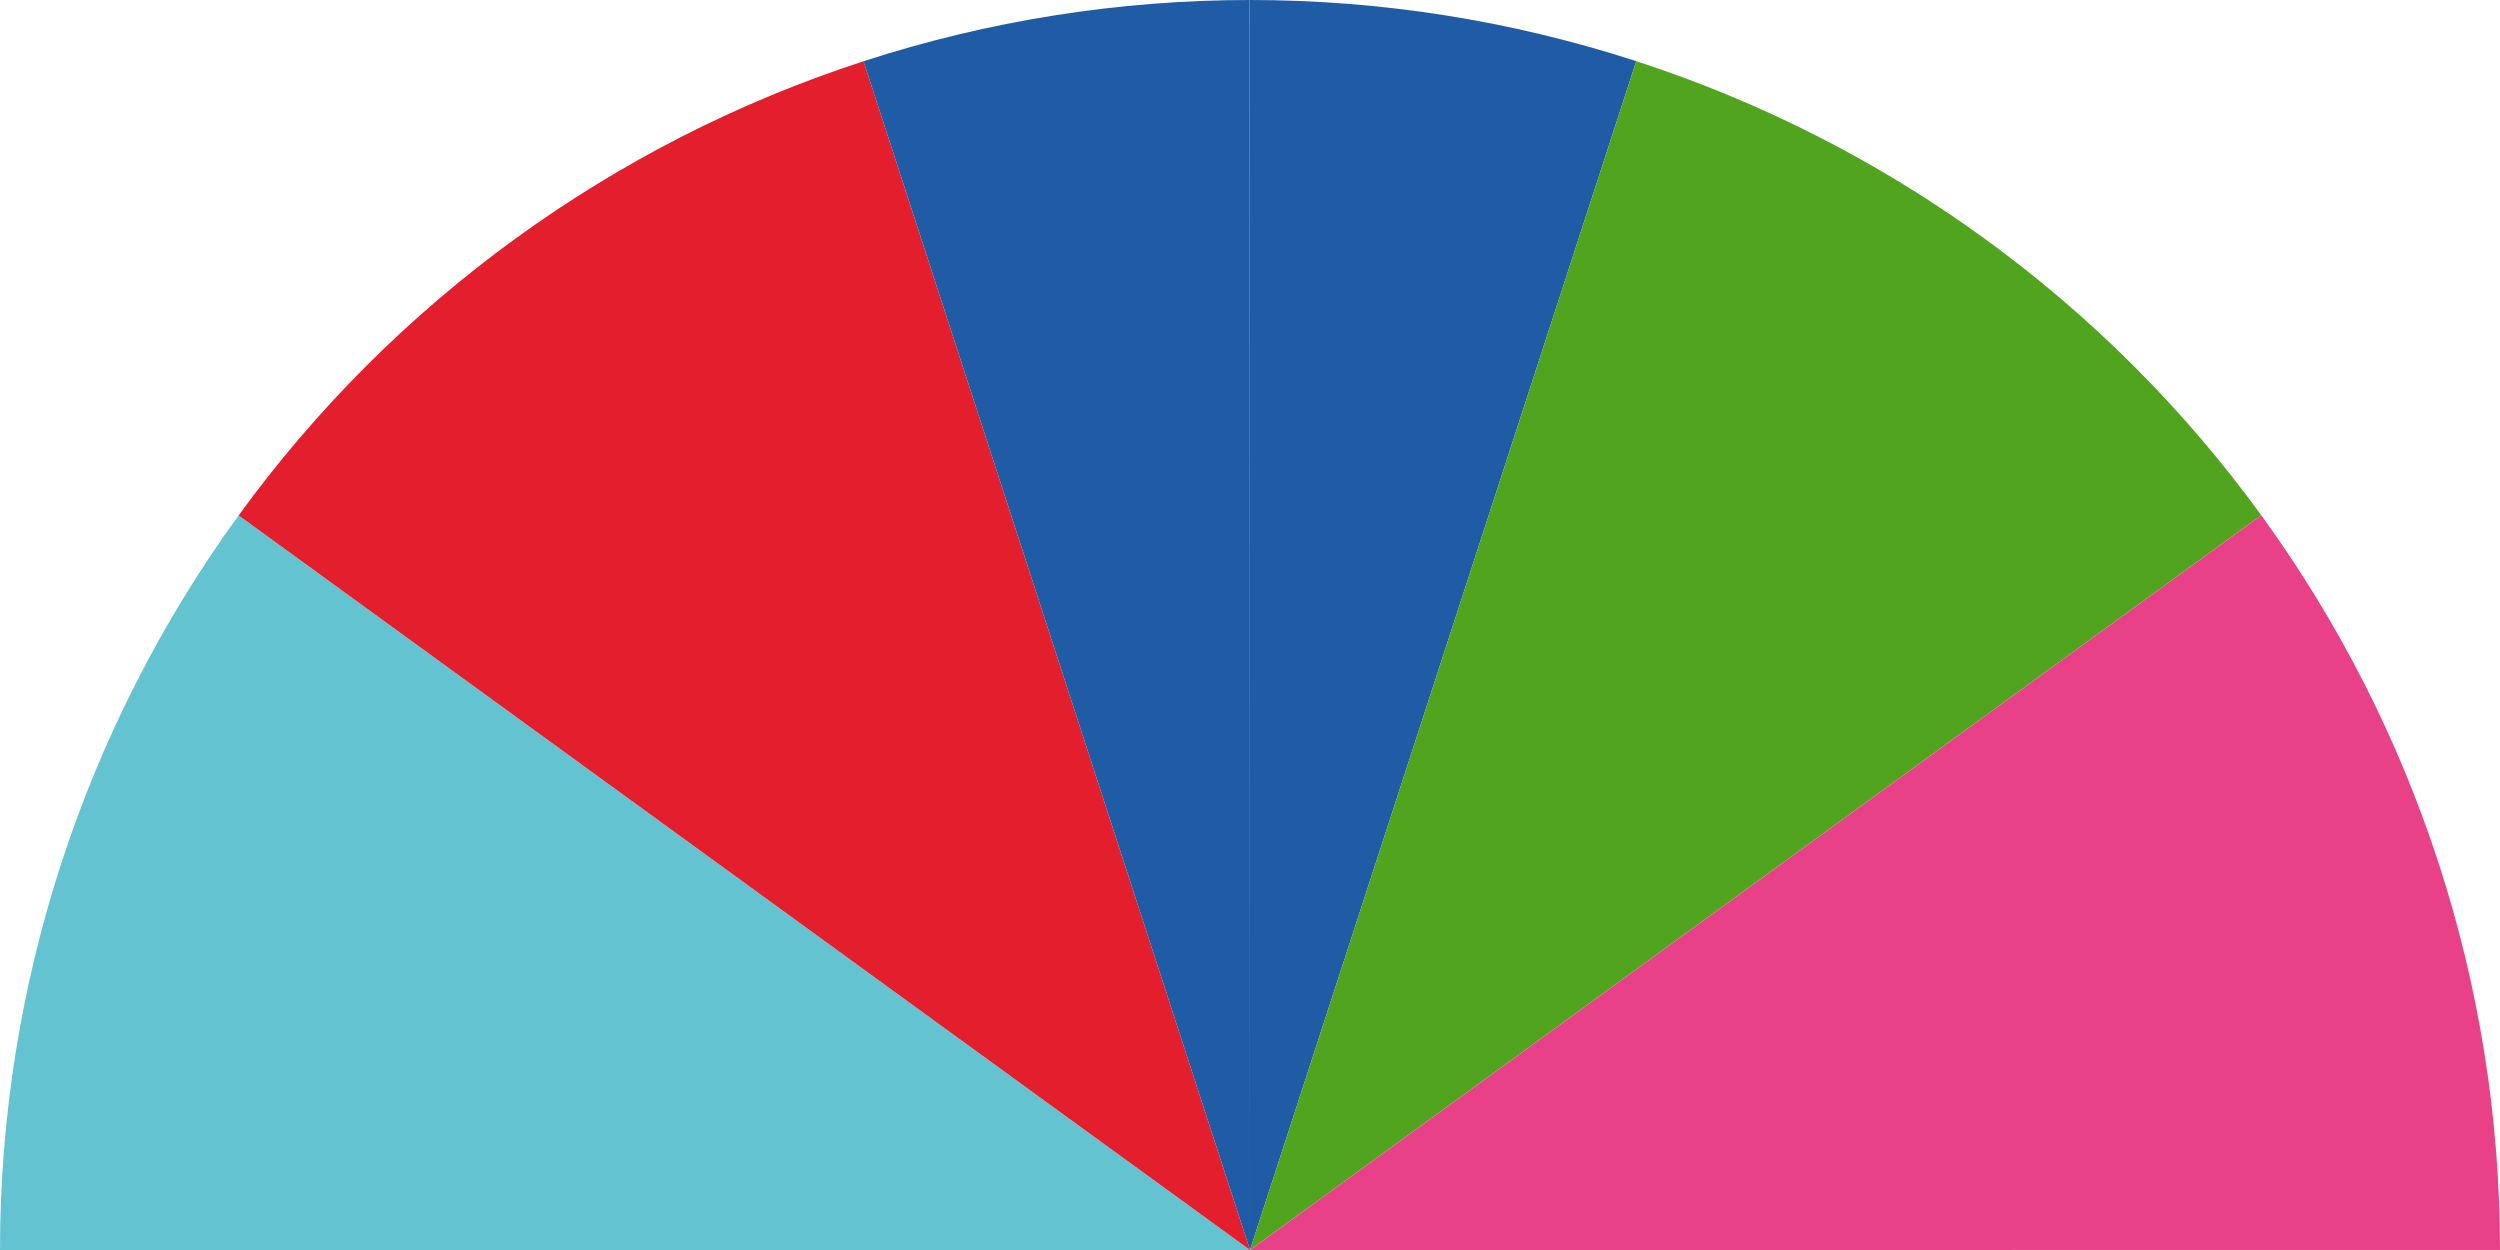
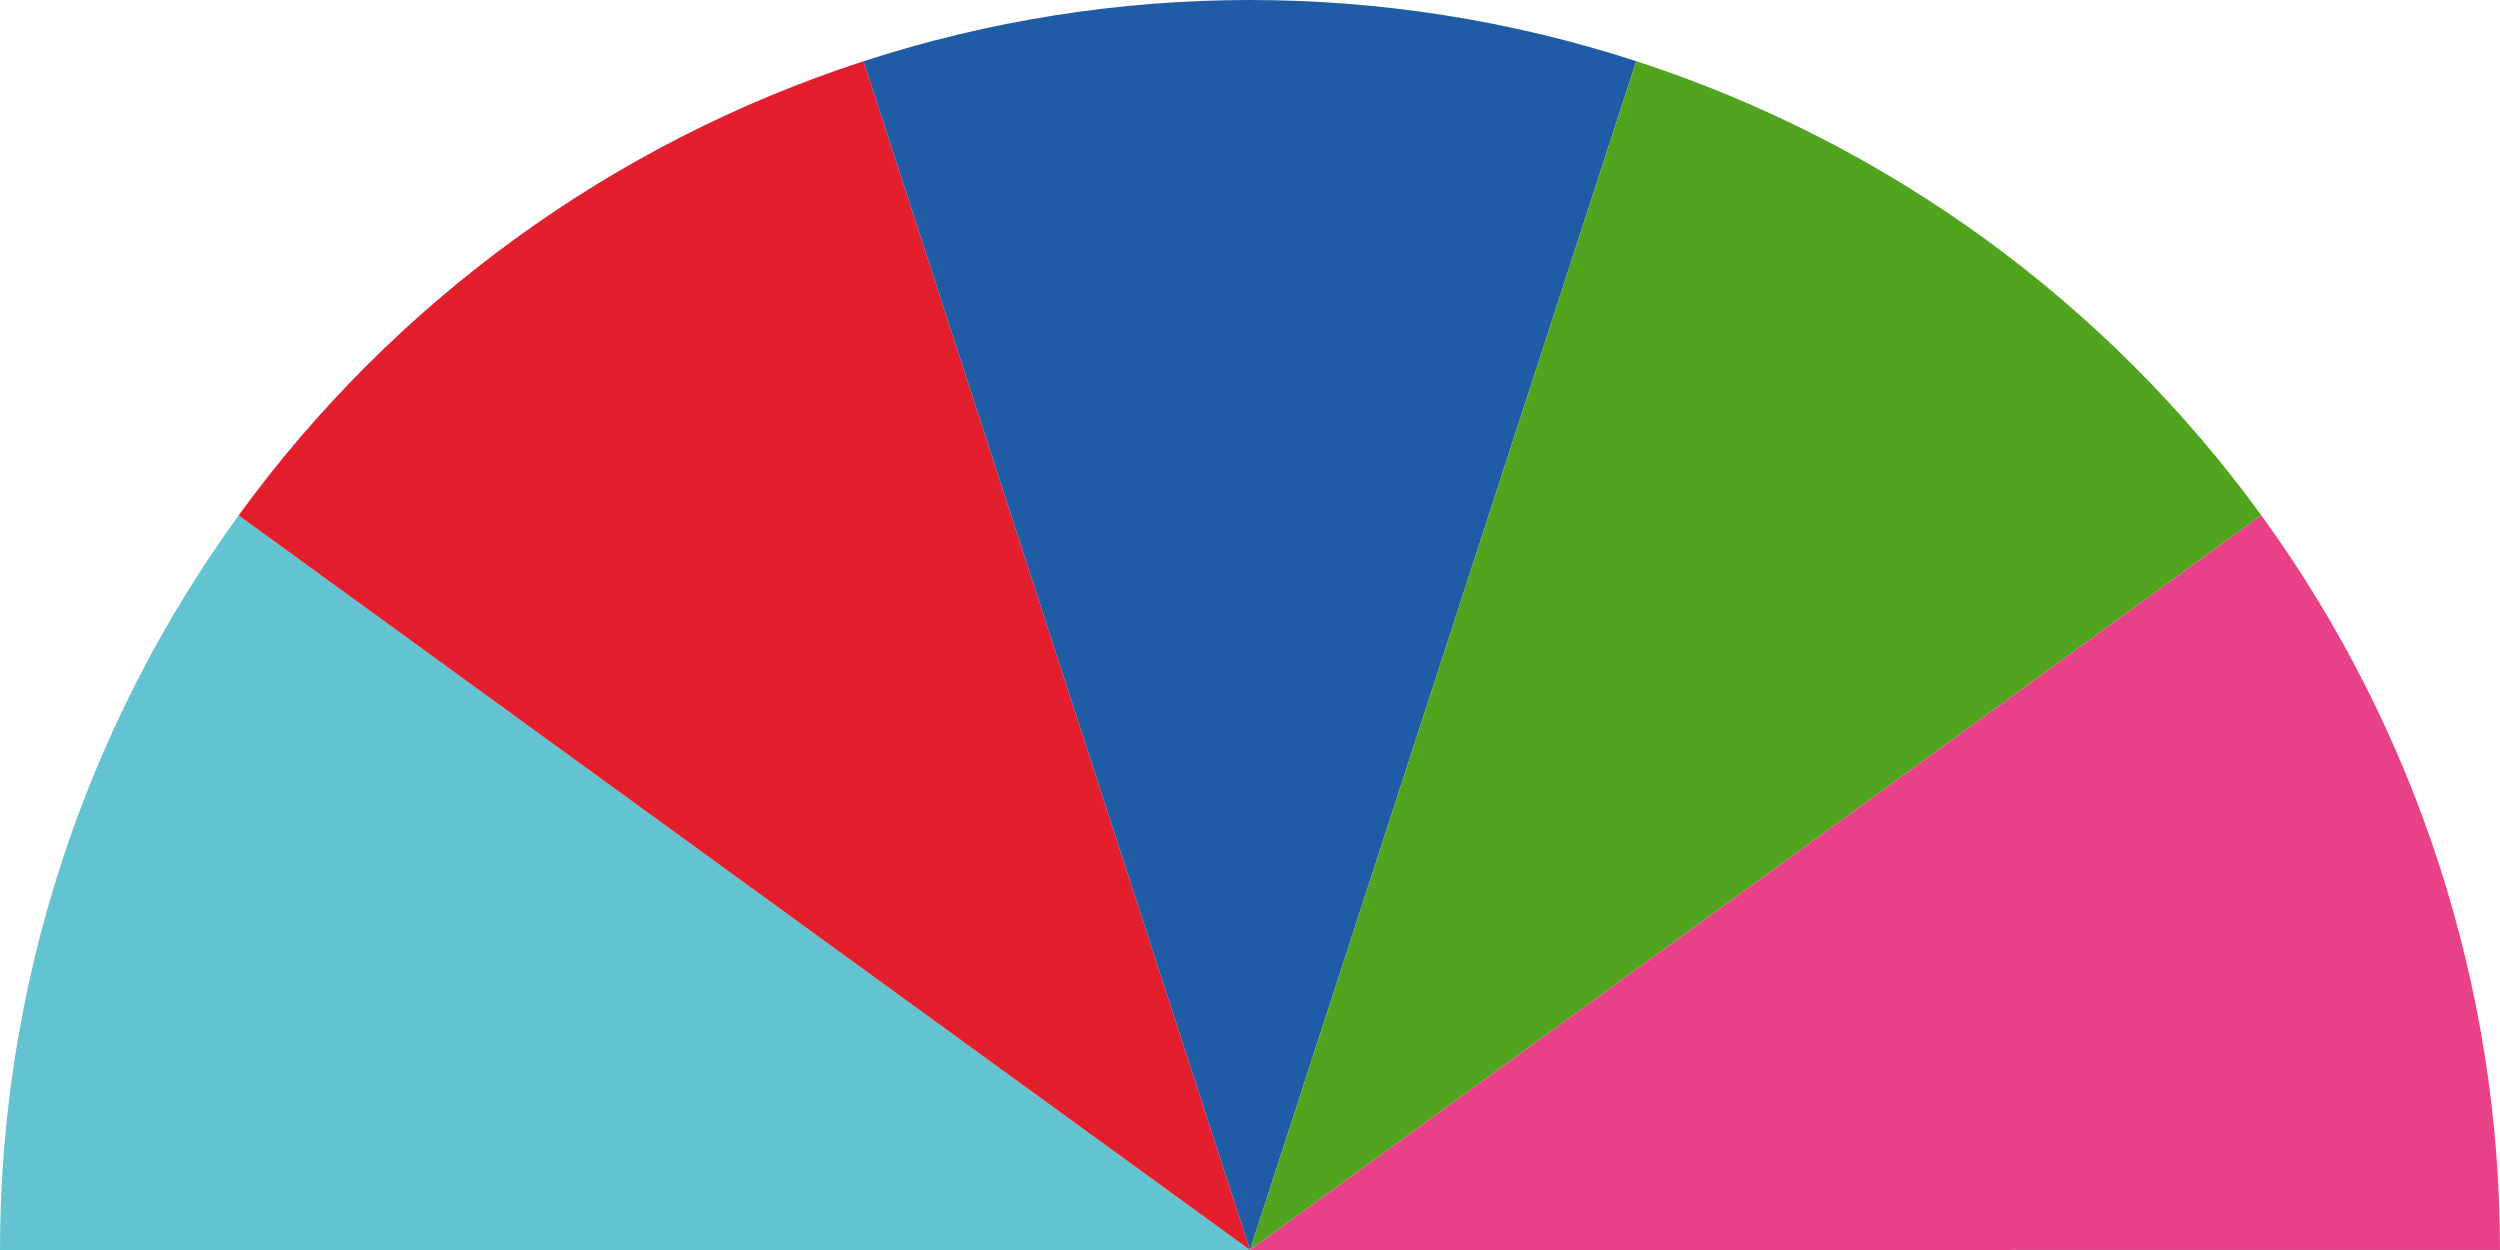
<svg xmlns="http://www.w3.org/2000/svg" id="sv" width="180" height="90" viewBox="0 0 180 90">
-   <path id="0" fill="#205CA5" d="M90, 0 A90,90 0 0 1 117.811,4.405 L90,90 A0,0 0 0 0 90,90 Z" />
-   <path id="1" fill="#51A51E" d="M117.811, 4.405 A90,90 0 0 1 162.81,37.097 L90,90 A0,0 0 0 0 90,90 Z" />
-   <path id="2" fill="#E84188" d="M162.81, 37.097 A90,90 0 0 1 180,89.996 L90,90 A0,0 0 0 0 90,90 Z" />
-   <path id="4" fill="#63c3d0" d="M7.710628437962441e-7, 90.012 A90,90 0 0 1 17.181,37.11 L90,90 A0,0 0 0 0 90,90 Z" />
-   <path id="5" fill="#E31E2D" d="M17.181, 37.11 A90,90 0 0 1 62.174,4.41 L90,90 A0,0 0 0 0 90,90 Z" />
-   <path id="6" fill="#205CA5" d="M62.174, 4.41 A90,90 0 0 1 89.984,0 L90,90 A0,0 0 0 0 90,90 Z" />
+   <path id="0" fill="#63c3d0" d="M7.710628437962441e-7, 90.012 A90,90 0 0 1 17.181,37.11 L90,90 A0,0 0 0 0 90,90 Z" />
+   <path id="1" fill="#E31E2D" d="M17.181, 37.11 A90,90 0 0 1 62.174,4.41 L90,90 A0,0 0 0 0 90,90 Z" />
+   <path id="2" fill="#205CA5" d="M62.174, 4.41 A90,90 0 0 1 117.811,4.405 L90,90 A0,0 0 0 0 90,90 Z" />
+   <path id="3" fill="#51A51E" d="M117.811, 4.405 A90,90 0 0 1 162.81,37.097 L90,90 A0,0 0 0 0 90,90 Z" />
+   <path id="4" fill="#E84188" d="M162.81, 37.097 A90,90 0 0 1 180,89.996 L90,90 A0,0 0 0 0 90,90 Z" />
</svg>
